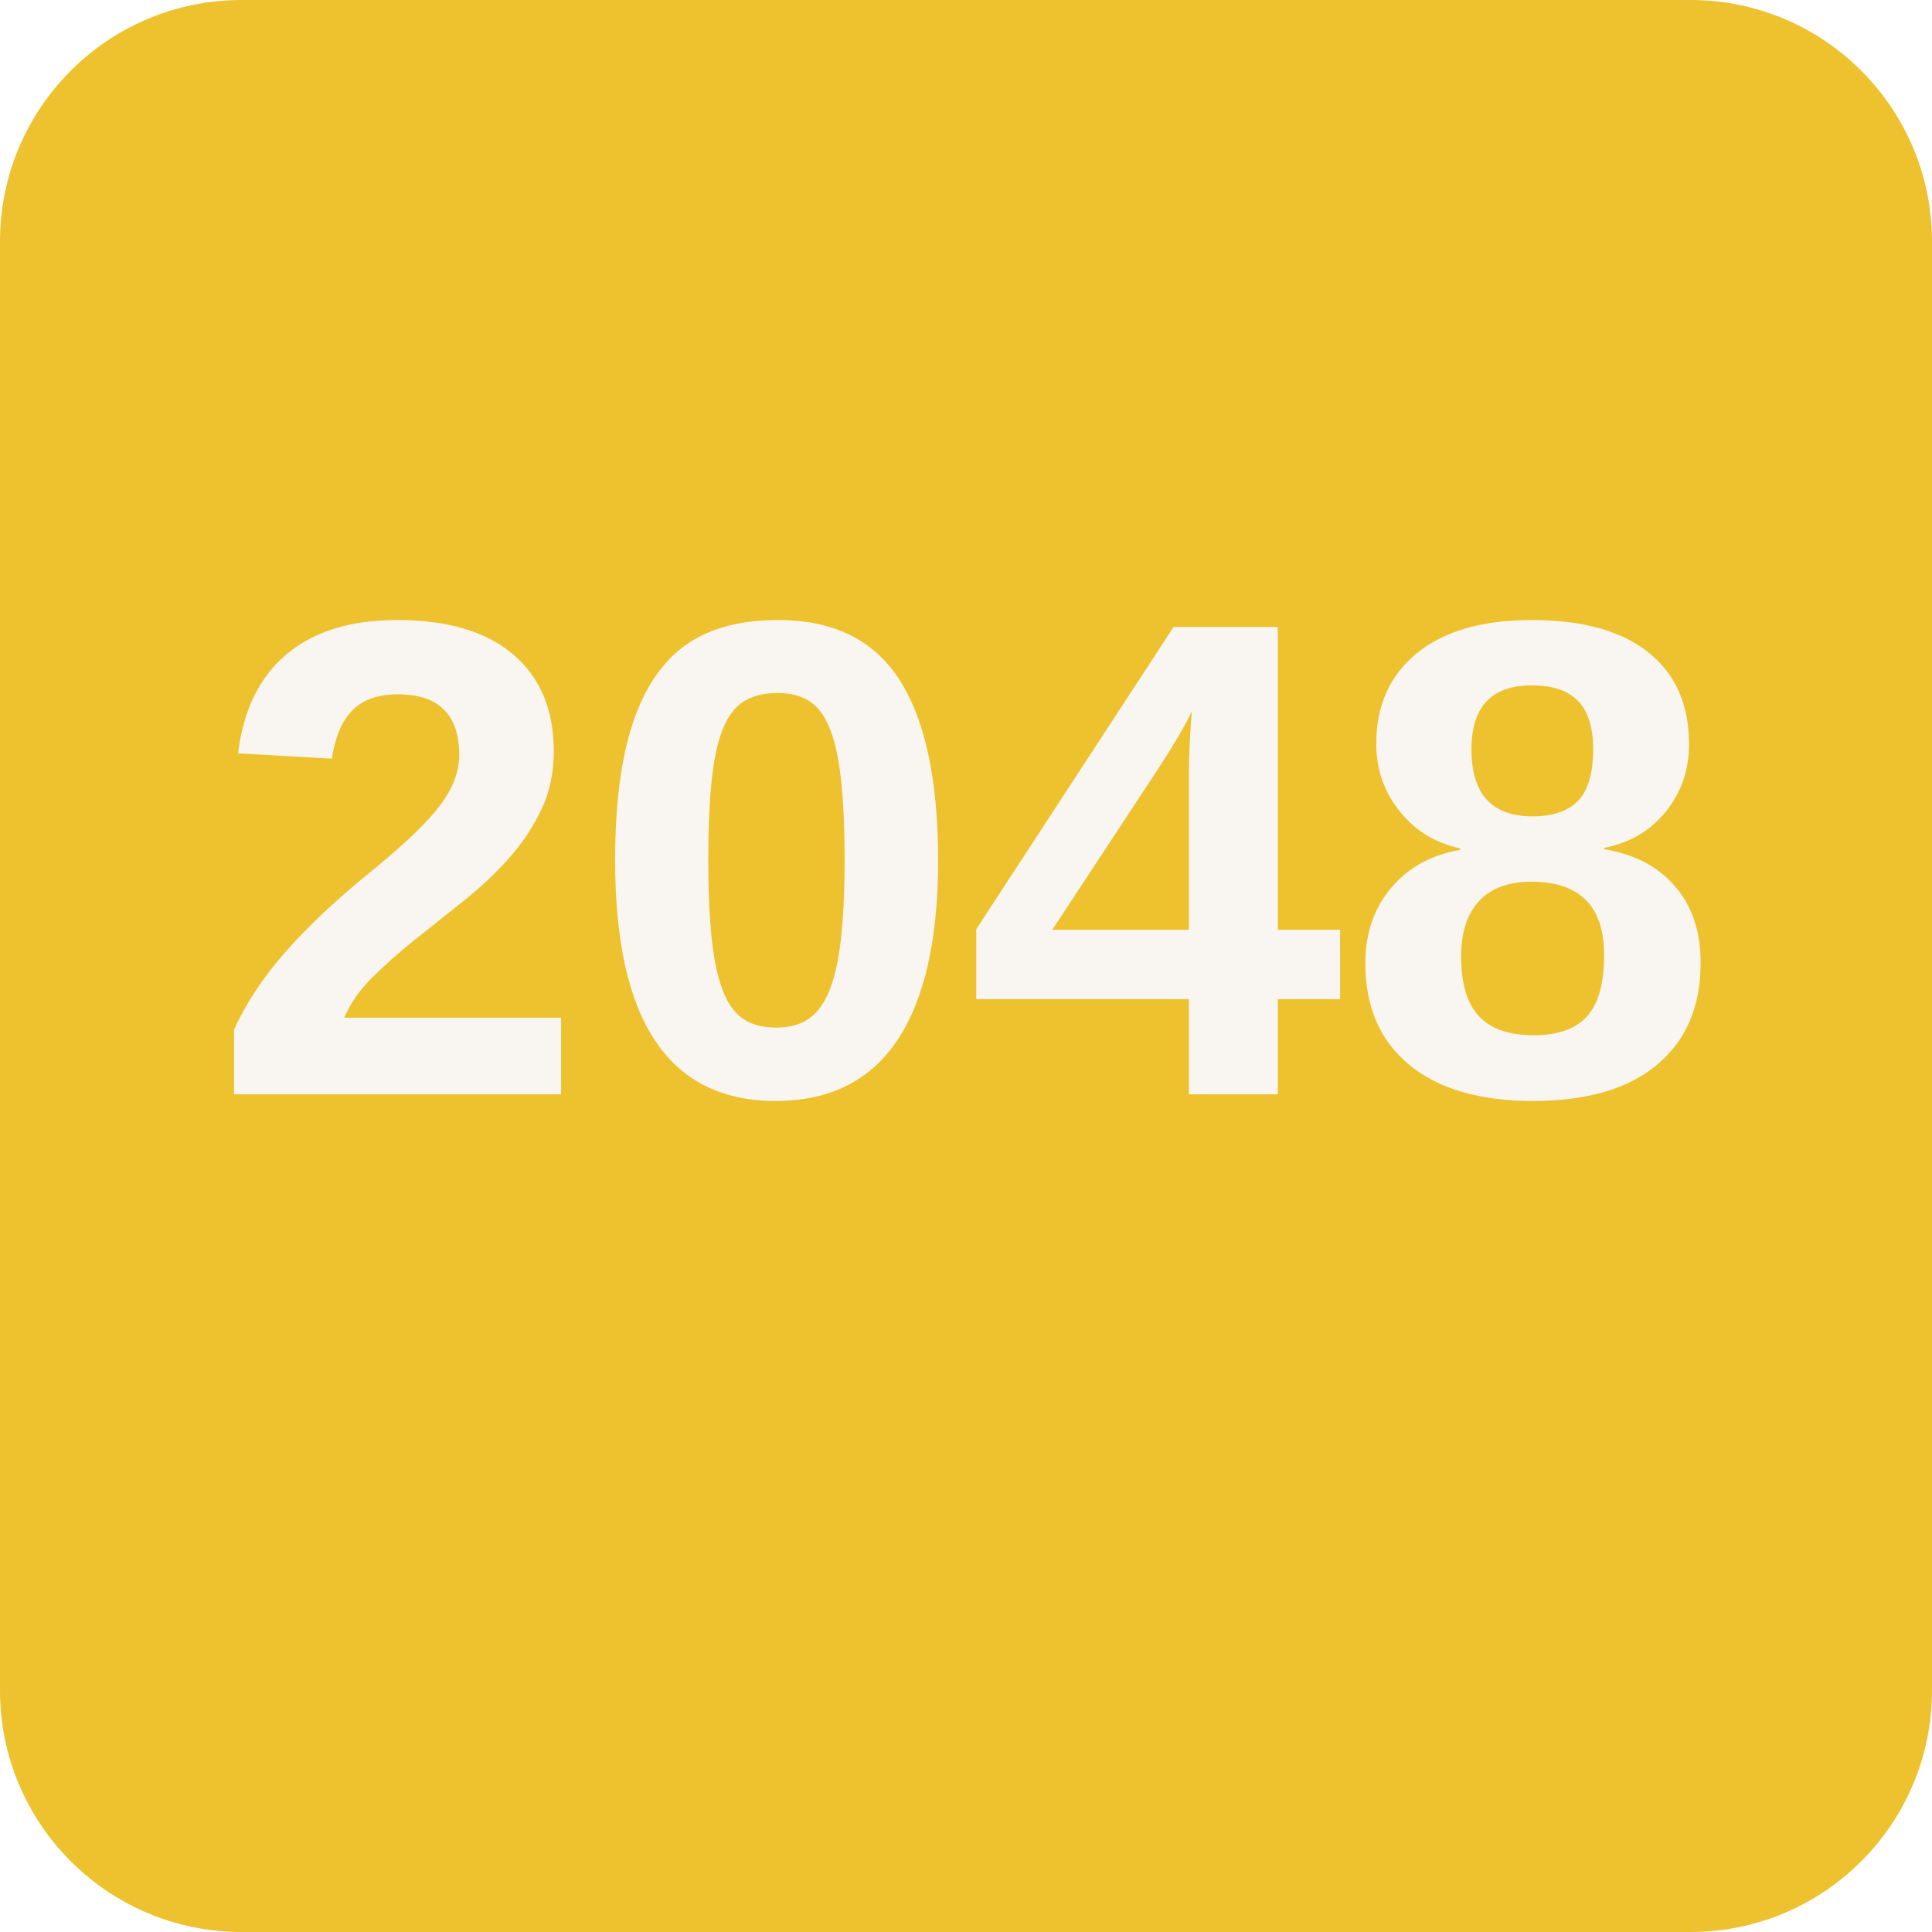
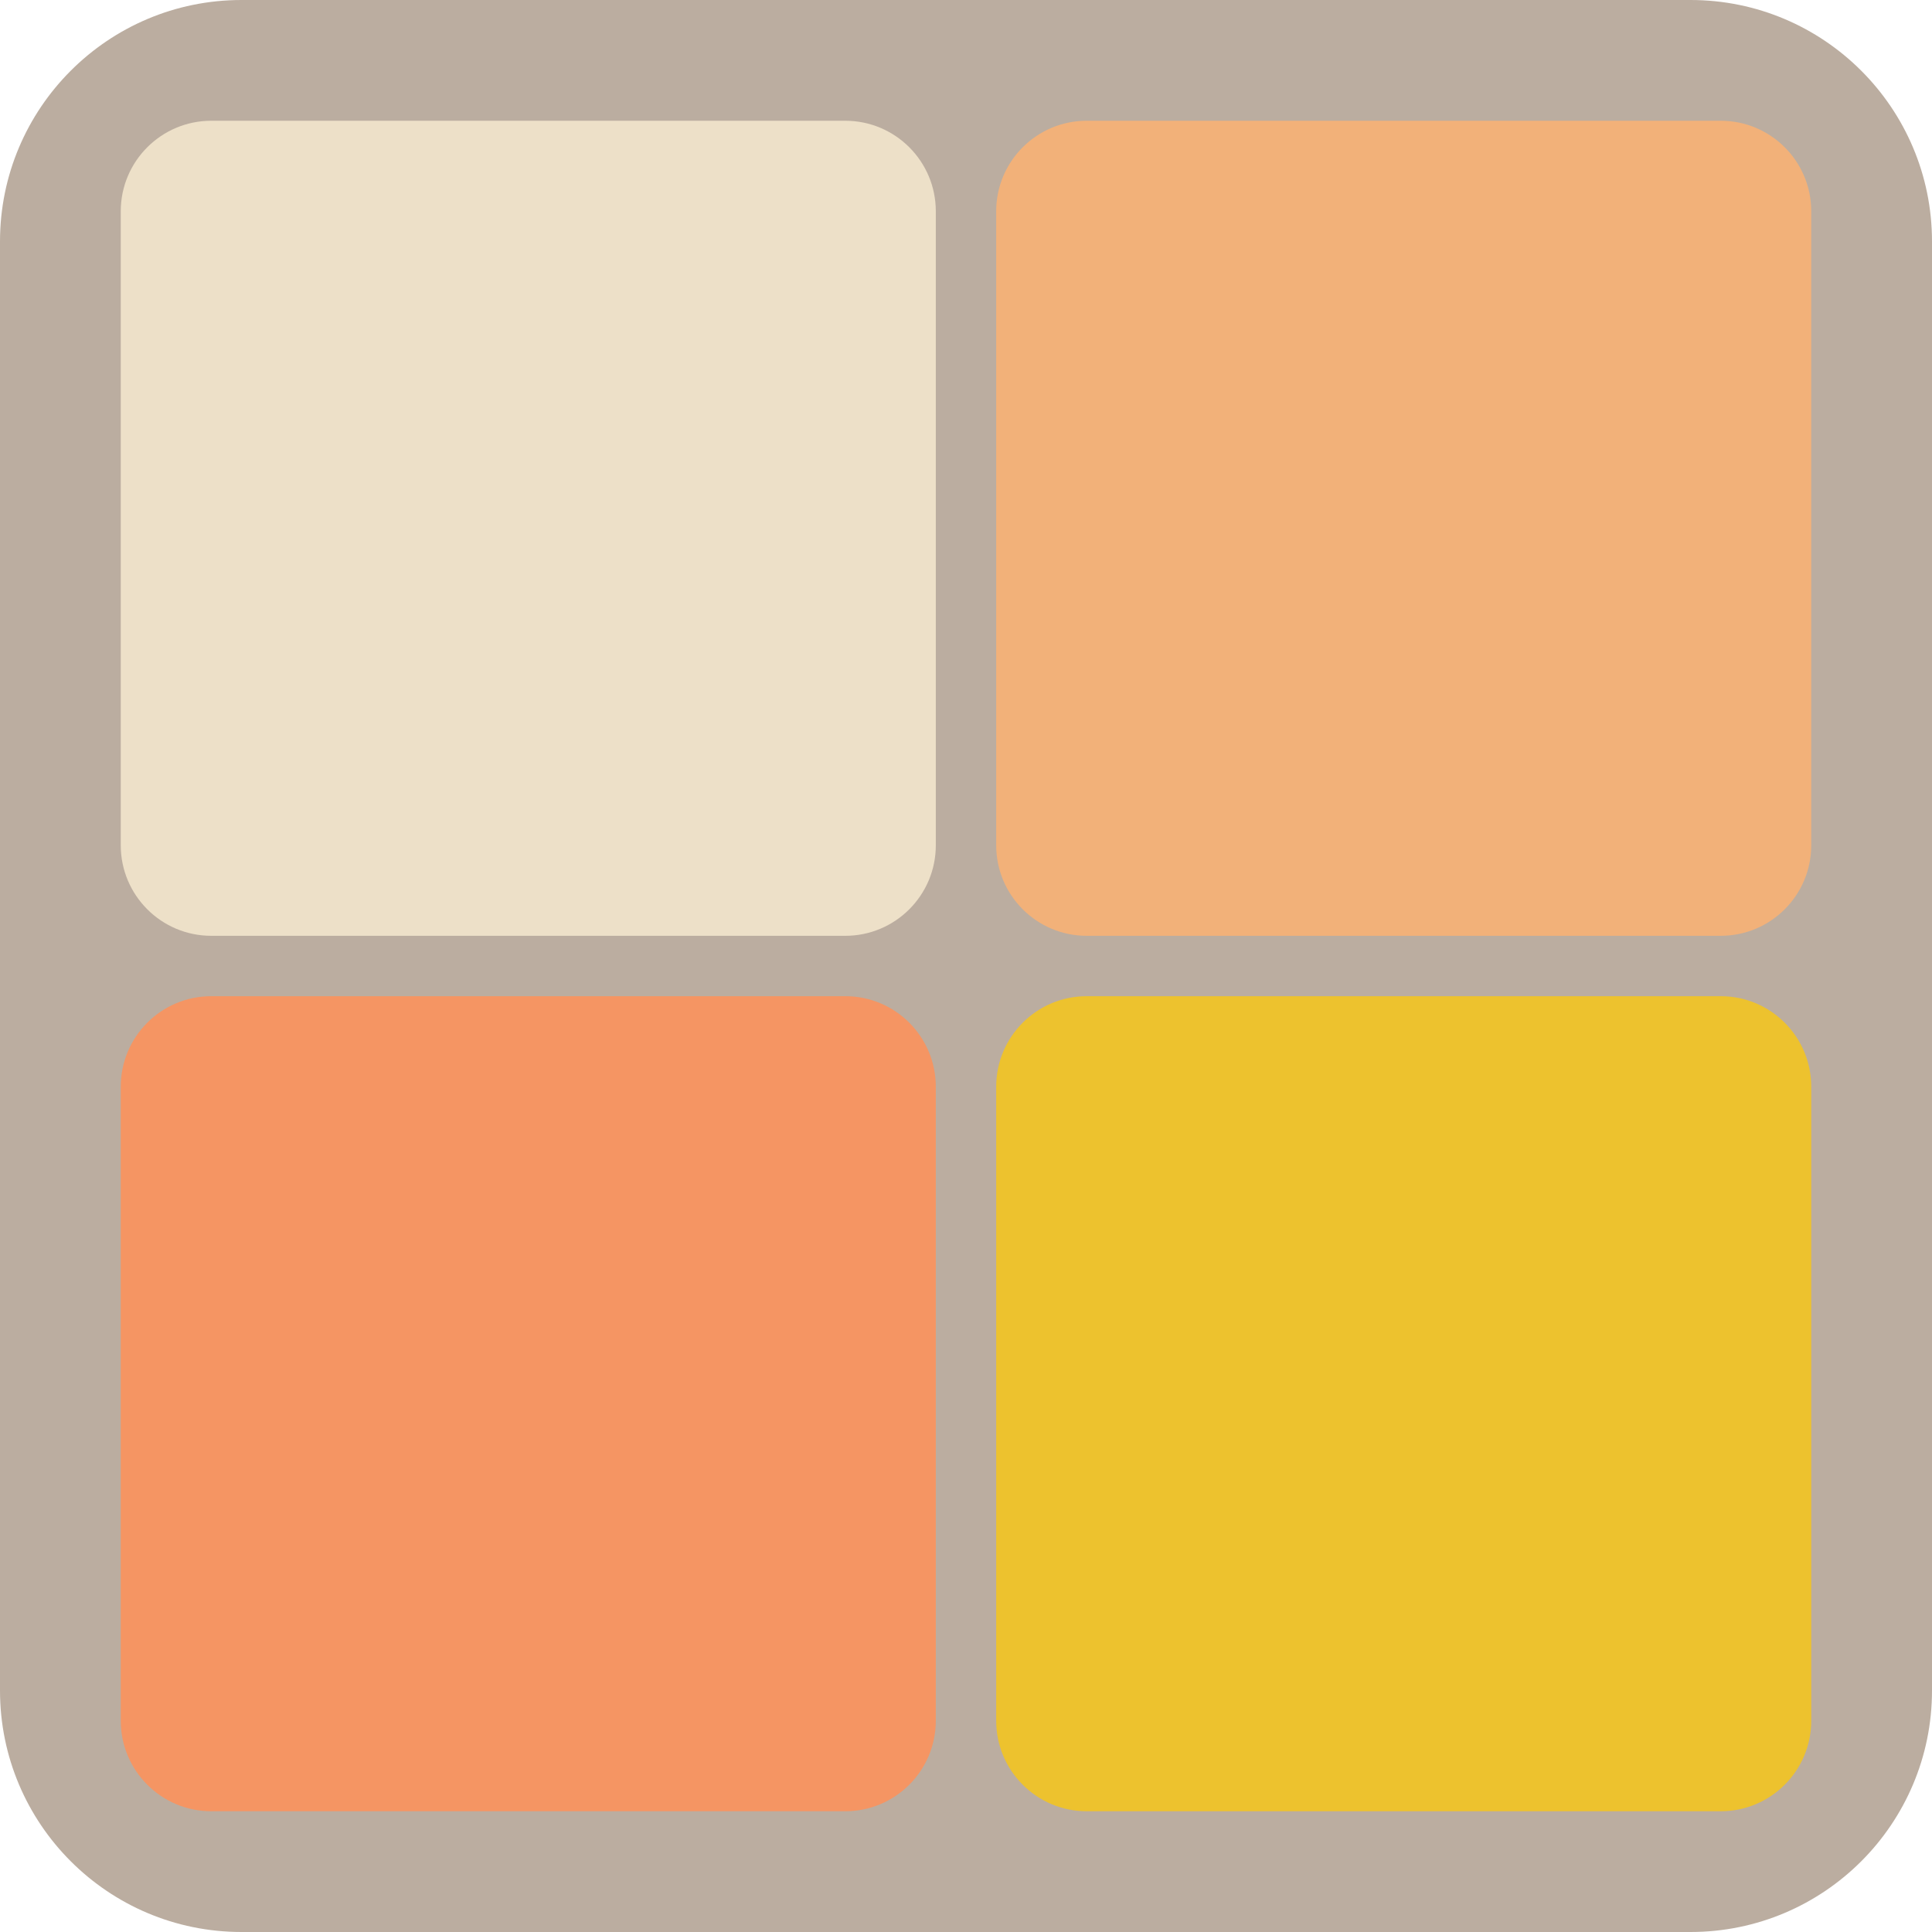
<svg xmlns="http://www.w3.org/2000/svg" viewBox="0 0 512 512">
-   <rect width="512" height="512" rx="64" fill="#edc22e" />
-   <text x="256" y="290" text-anchor="middle" font-family="Arial,Helvetica,sans-serif" font-size="180" font-weight="bold" fill="#f9f6f2">2048</text>
+   <rect width="512" height="512" rx="64" fill="#bbada0" />
+   <rect x="32" y="32" width="216" height="216" rx="24" fill="#ede0c8" />
+   <rect x="264" y="32" width="216" height="216" rx="24" fill="#f2b179" />
+   <rect x="32" y="264" width="216" height="216" rx="24" fill="#f59563" />
+   <rect x="264" y="264" width="216" height="216" rx="24" fill="#edc22e" />
</svg>
